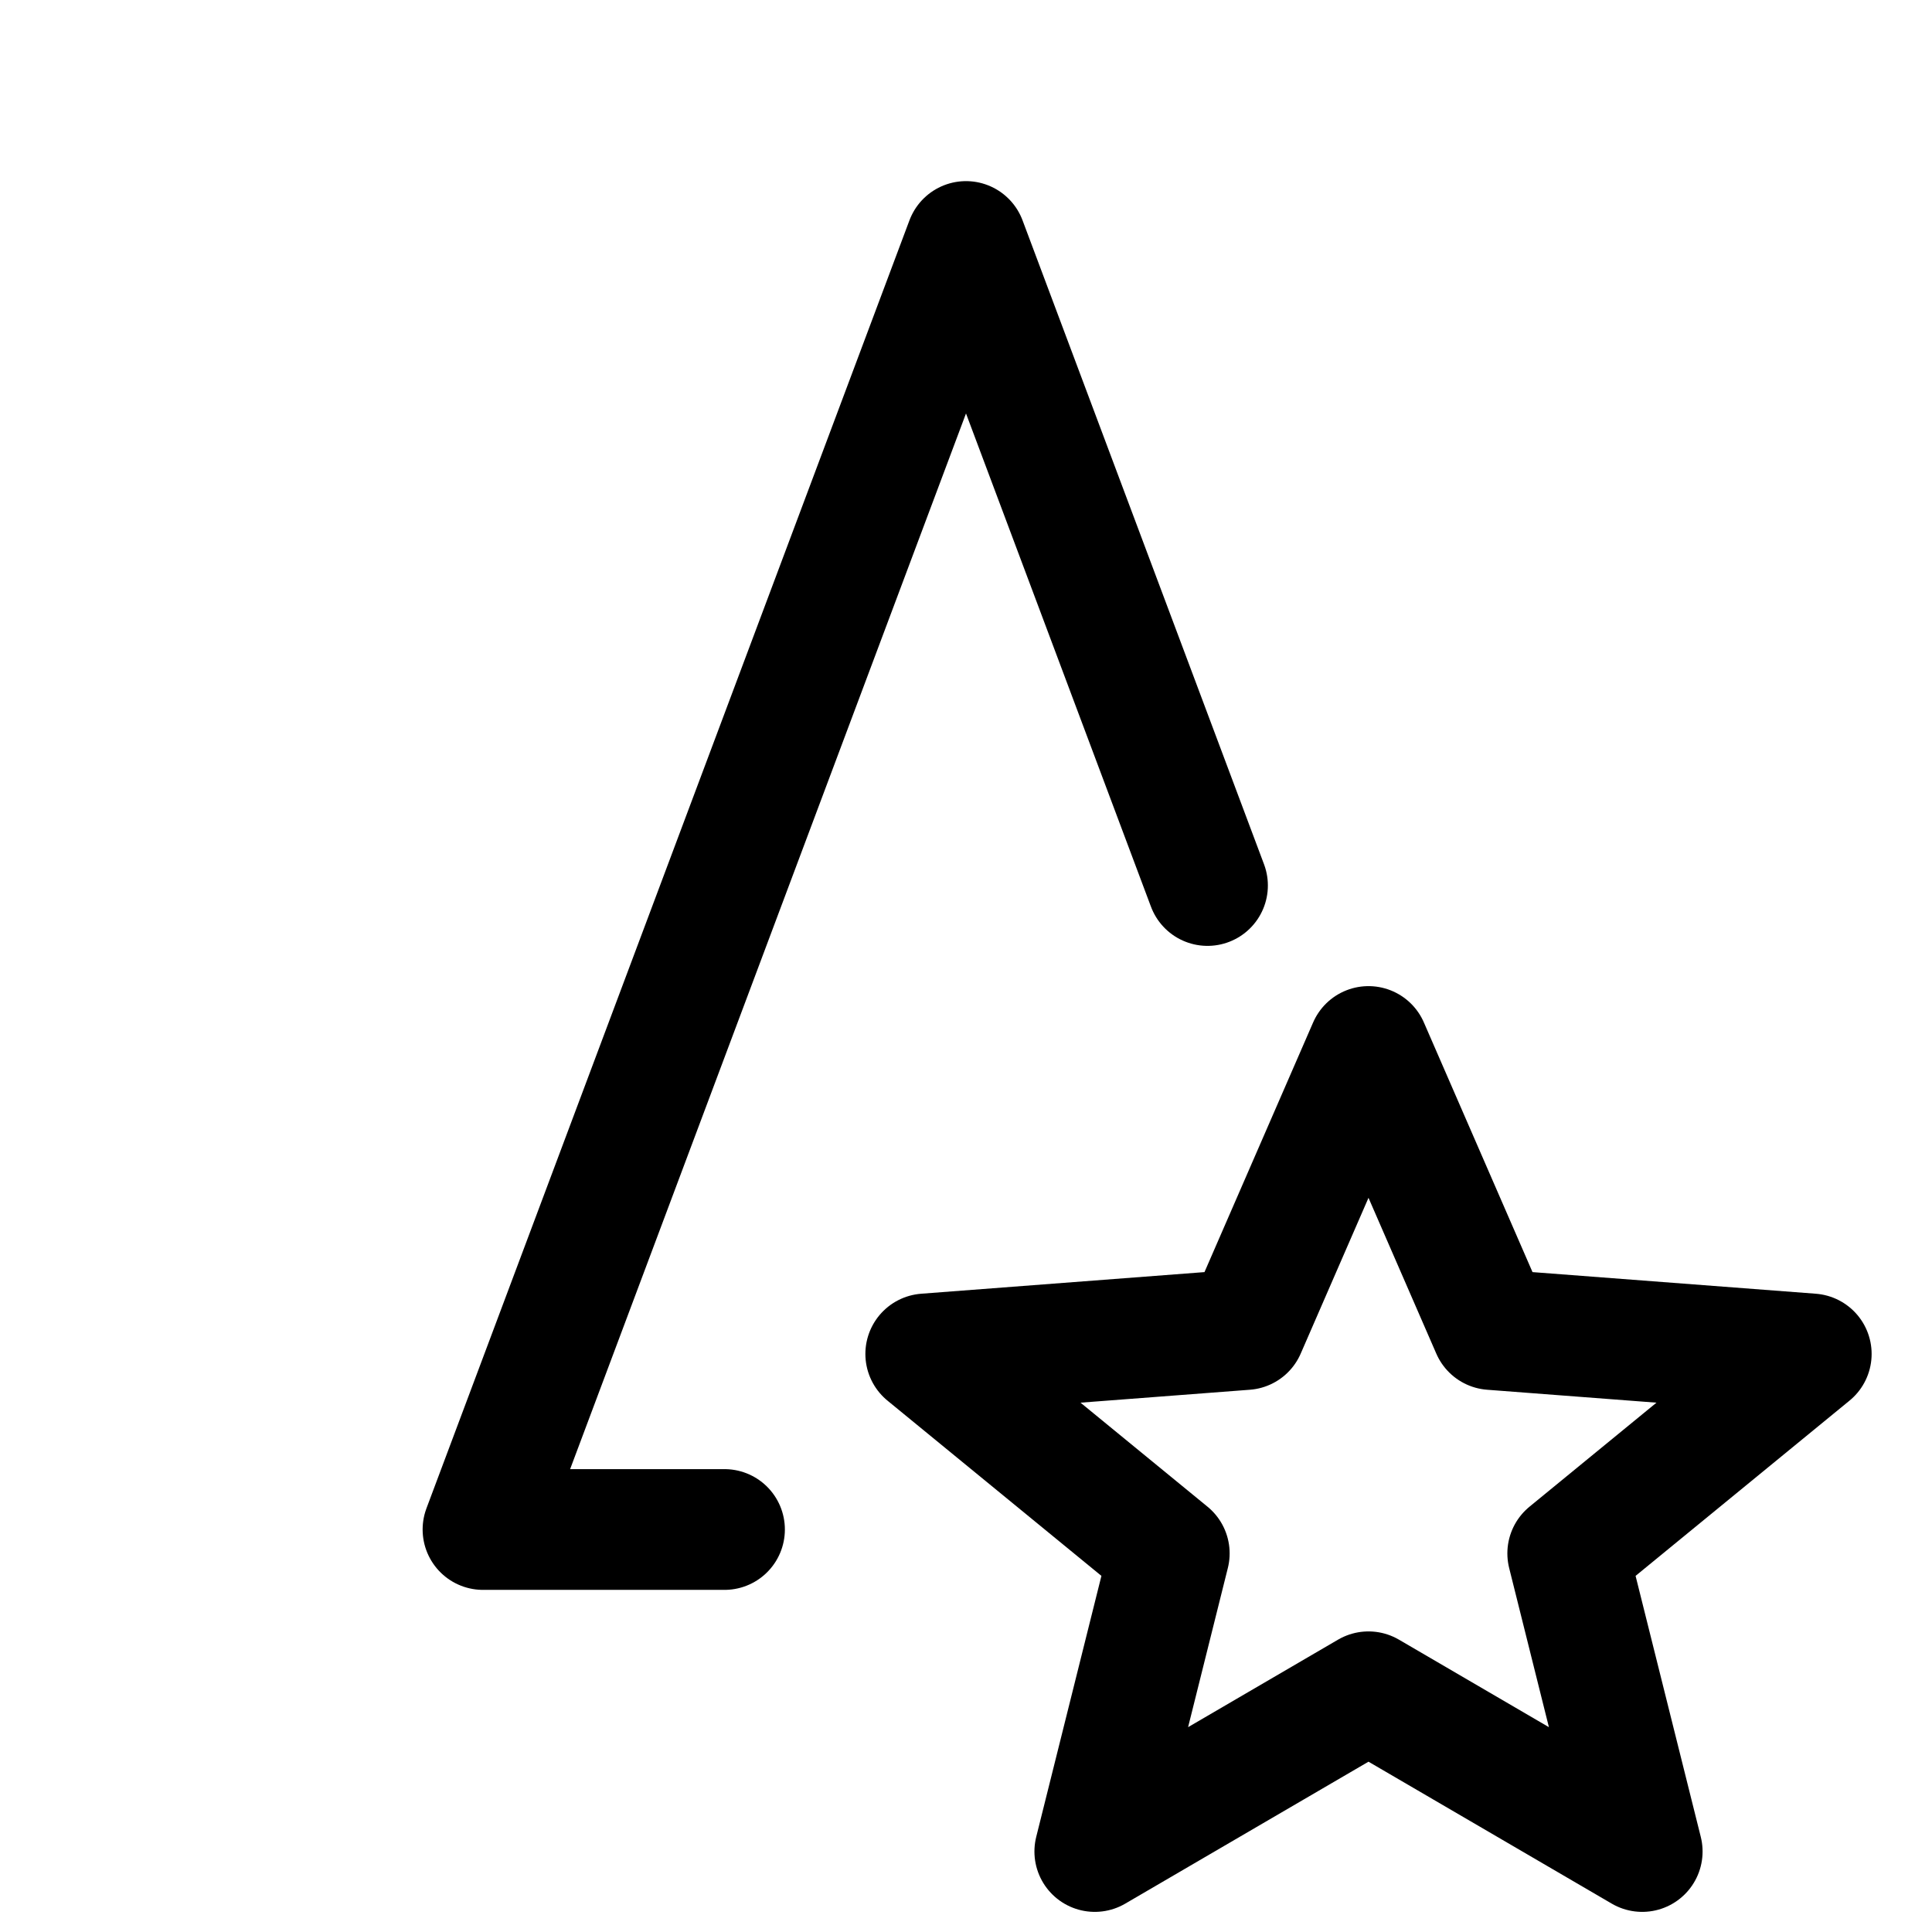
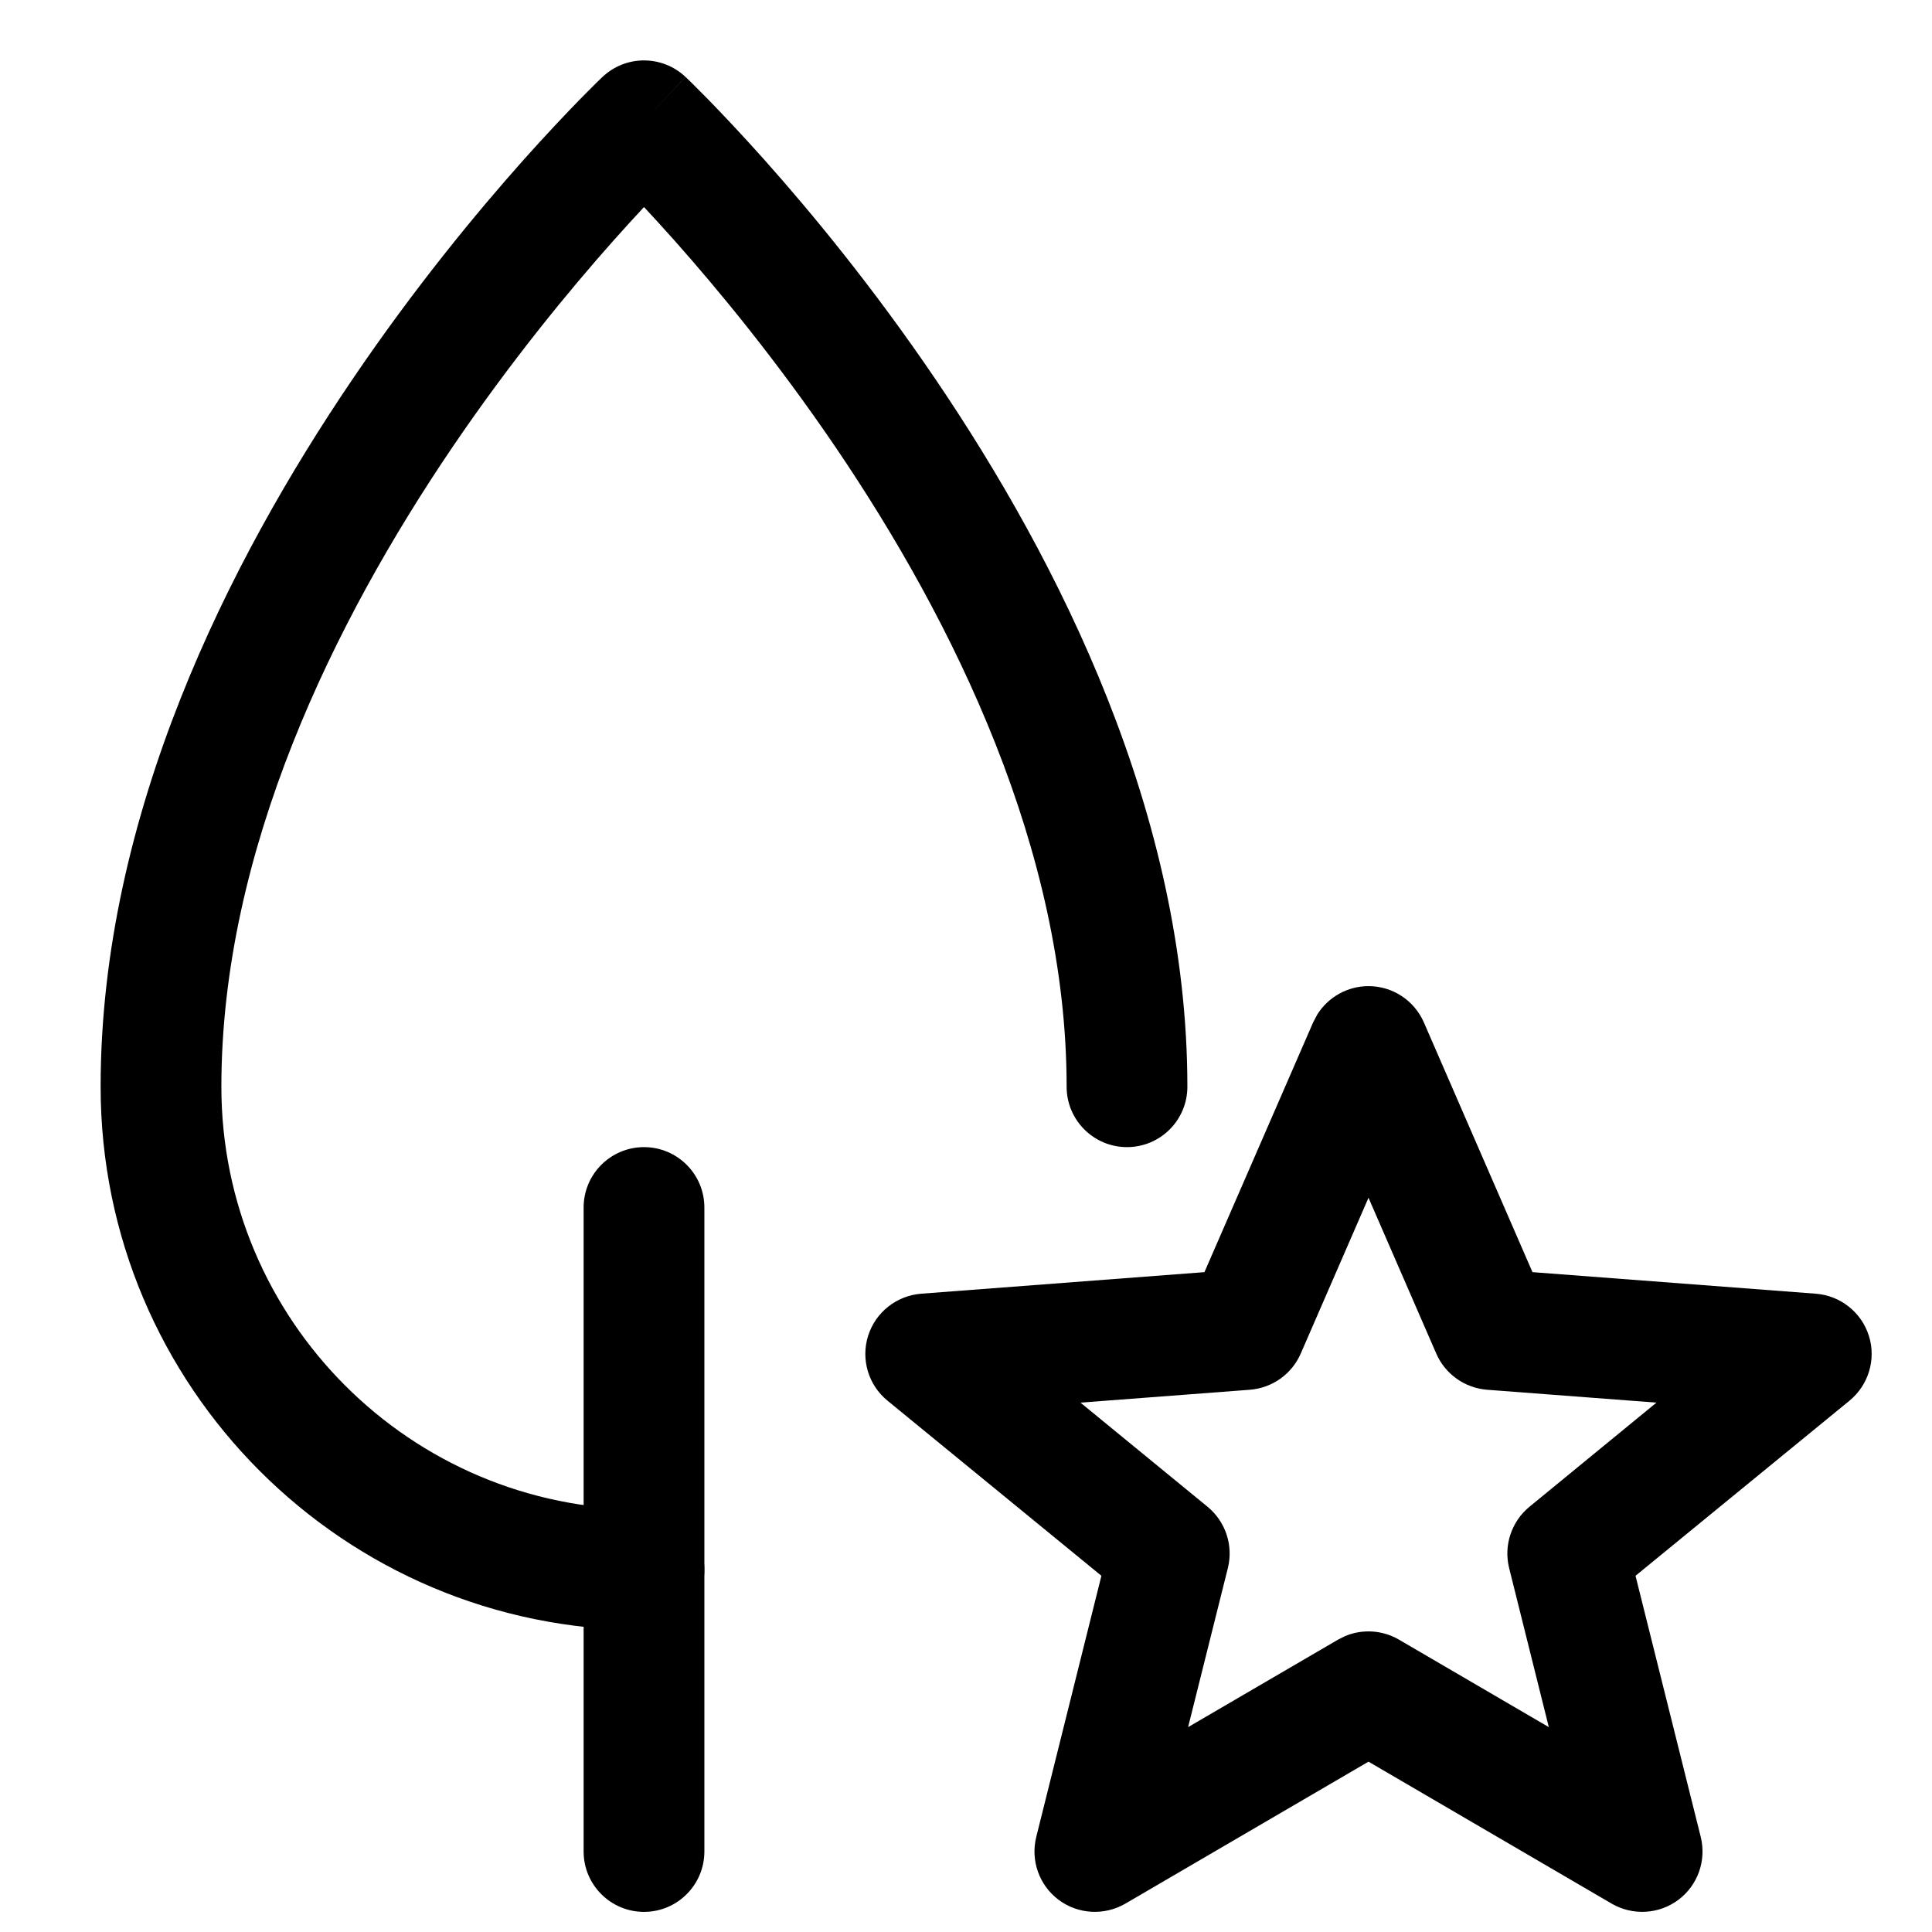
<svg xmlns="http://www.w3.org/2000/svg" width="24" height="24" viewBox="0 0 24 24" fill="none">
-   <path d="M17 21.016L20.4 23L19.475 19.297L22.5 16.819L18.53 16.516L17 13L15.47 16.516L11.5 16.819L14.525 19.297L13.6 23L17 21.016Z" stroke="currentColor" stroke-width="1.5" stroke-linecap="round" stroke-linejoin="round" />
-   <path d="M9 19H6L12 3L15 11" stroke="currentColor" stroke-width="1.5" stroke-linecap="round" stroke-linejoin="round" />
+   <path d="M17 12.25C17.299 12.25 17.568 12.427 17.688 12.701L19.037 15.803L22.558 16.071C22.863 16.095 23.124 16.302 23.216 16.594C23.308 16.886 23.212 17.205 22.976 17.399L20.317 19.575L21.127 22.818C21.2 23.111 21.091 23.419 20.85 23.6C20.608 23.781 20.282 23.799 20.021 23.648L17 21.884L13.979 23.648C13.718 23.799 13.392 23.781 13.15 23.6C12.909 23.419 12.8 23.111 12.873 22.818L13.682 19.575L11.024 17.399C10.787 17.205 10.692 16.886 10.784 16.594C10.876 16.302 11.137 16.095 11.442 16.071L14.962 15.803L16.312 12.701L16.364 12.602C16.5 12.386 16.739 12.25 17 12.25ZM16.158 16.815C16.047 17.07 15.804 17.242 15.527 17.264L13.422 17.424L15 18.717C15.224 18.901 15.323 19.197 15.253 19.479L14.759 21.455L16.622 20.368L16.712 20.323C16.927 20.234 17.174 20.249 17.378 20.368L19.24 21.455L18.747 19.479C18.677 19.197 18.776 18.901 19 18.717L20.577 17.424L18.473 17.264C18.196 17.242 17.953 17.07 17.842 16.815L17 14.879L16.158 16.815Z" fill="currentColor" />
+   <path d="M7.25 23V15C7.25 14.586 7.586 14.25 8 14.25C8.414 14.25 8.75 14.586 8.75 15V23C8.75 23.414 8.414 23.75 8 23.75C7.586 23.75 7.25 23.414 7.25 23Z" fill="currentColor" />
+   <path d="M13.25 13.5C13.25 10.565 11.847 7.717 10.379 5.554C9.651 4.482 8.923 3.6 8.377 2.986C8.238 2.83 8.112 2.692 8 2.572C7.888 2.692 7.762 2.83 7.623 2.986C7.077 3.6 6.349 4.482 5.621 5.554C4.153 7.717 2.75 10.565 2.75 13.5C2.75 16.399 5.101 18.75 8 18.75C8.414 18.75 8.75 19.086 8.75 19.5C8.75 19.914 8.414 20.25 8 20.25C4.272 20.25 1.25 17.228 1.25 13.5C1.25 10.121 2.847 6.969 4.379 4.711C5.151 3.572 5.923 2.638 6.502 1.988C6.792 1.663 7.035 1.408 7.206 1.232C7.292 1.145 7.36 1.077 7.407 1.03C7.431 1.007 7.449 0.989 7.462 0.977C7.468 0.97 7.474 0.965 7.478 0.962L7.483 0.956H7.484C7.774 0.682 8.226 0.682 8.516 0.956L8 1.5L8.517 0.956L8.522 0.962C8.526 0.965 8.532 0.97 8.538 0.977C8.551 0.989 8.569 1.007 8.593 1.03C8.64 1.077 8.708 1.145 8.794 1.232C8.965 1.408 9.208 1.663 9.498 1.988C10.077 2.638 10.849 3.572 11.621 4.711C13.153 6.969 14.75 10.121 14.75 13.5C14.75 13.914 14.414 14.25 14 14.25C13.586 14.25 13.25 13.914 13.25 13.5Z" fill="currentColor" />
</svg>
